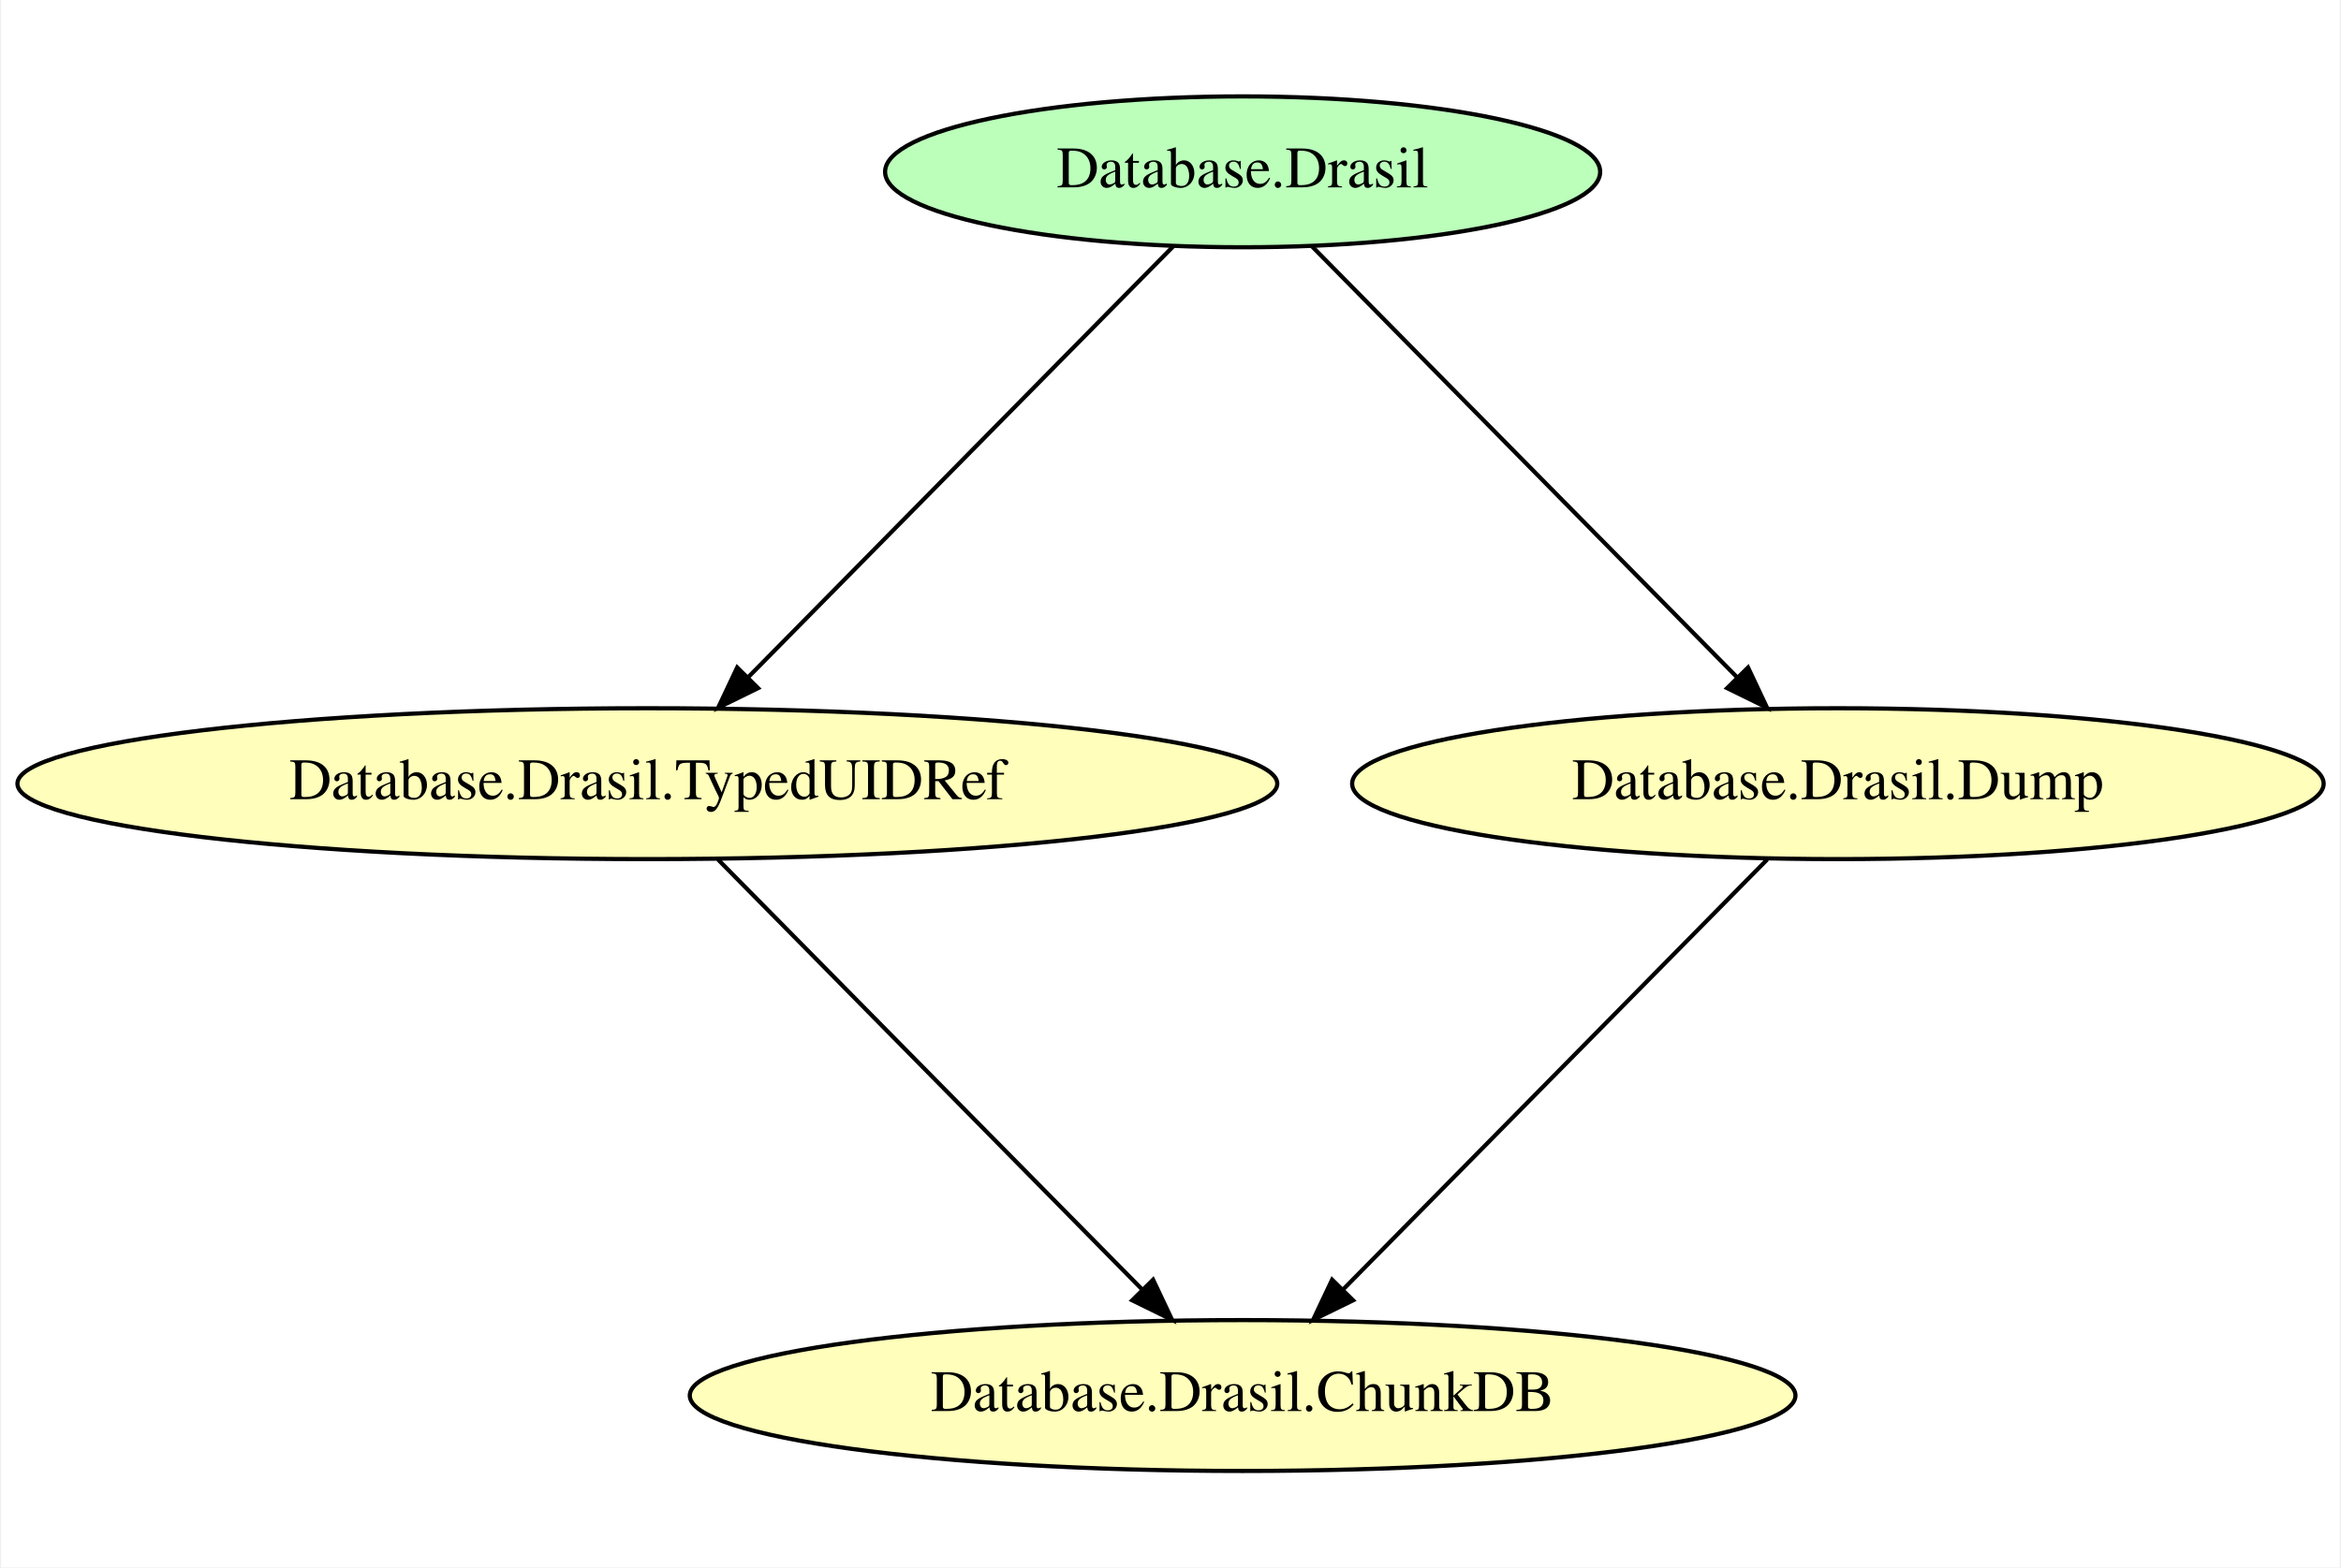
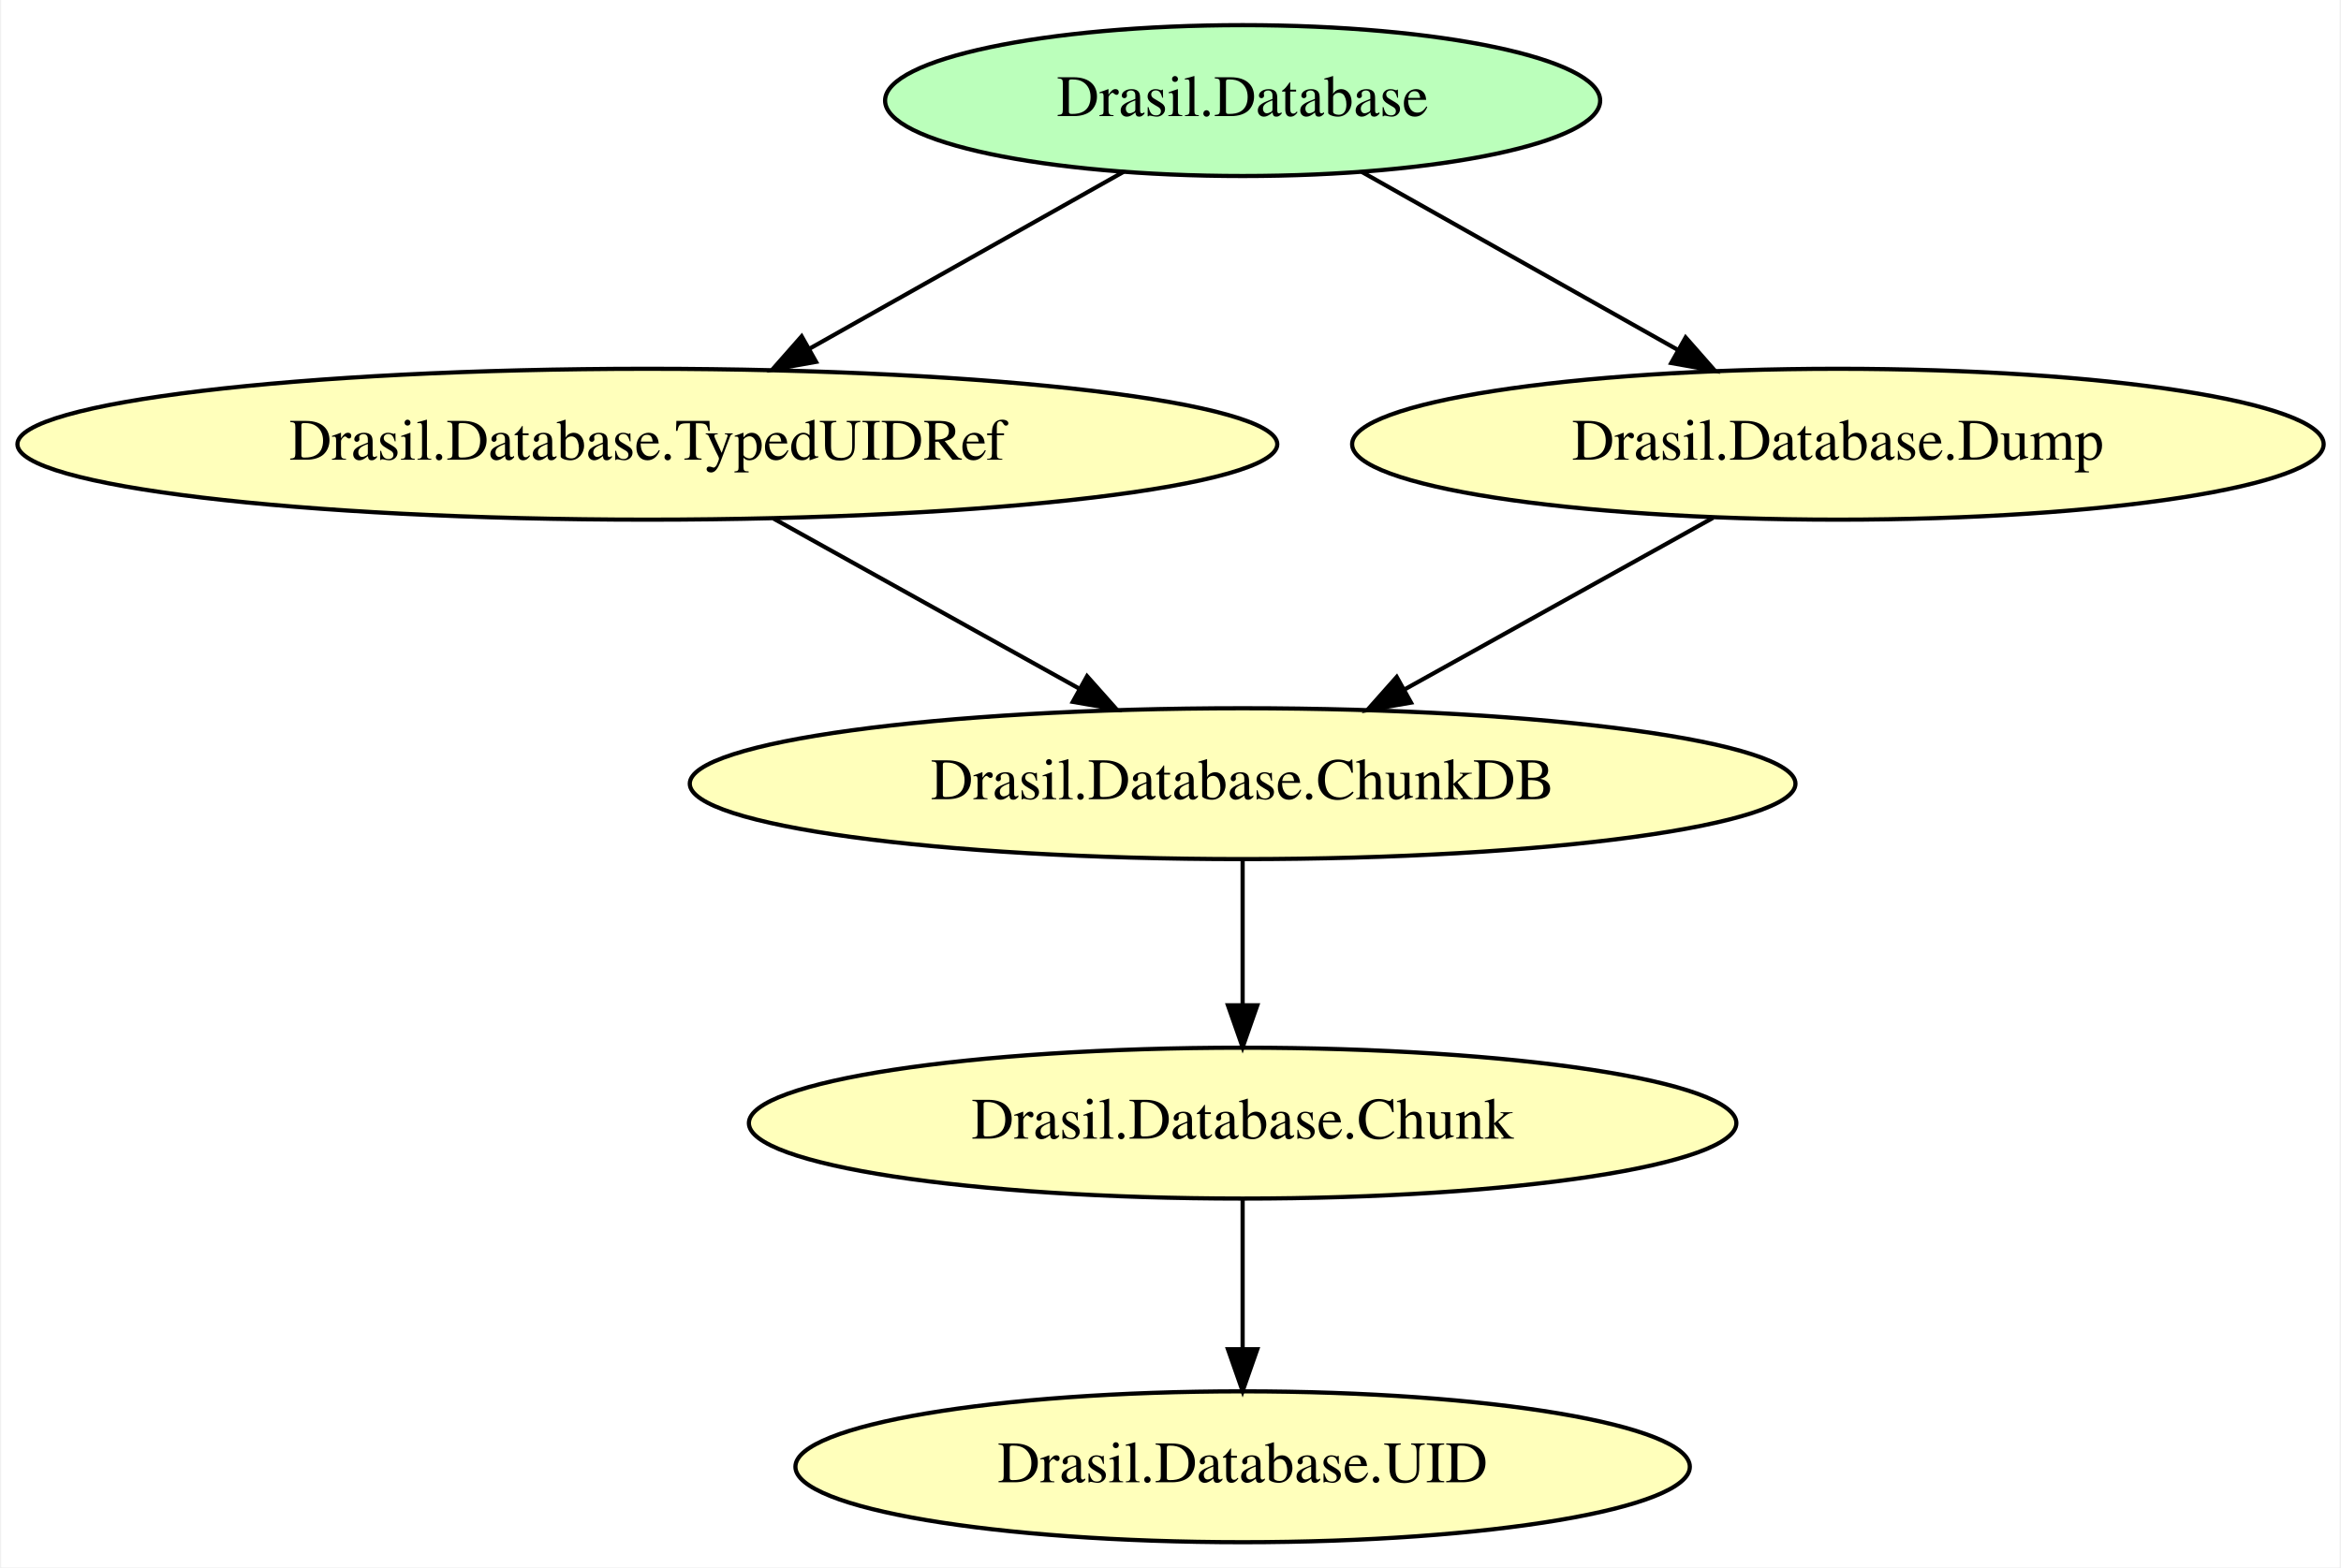
<svg xmlns="http://www.w3.org/2000/svg" width="430pt" height="288pt" viewBox="0.00 0.00 429.56 288.00">
  <g id="graph0" class="graph" transform="scale(0.77 0.77) rotate(0) translate(4 370)">
    <polygon fill="white" stroke="transparent" points="-4,4 -4,-370 553.83,-370 553.83,4 -4,4" />
    <g id="node1" class="node">
-       <ellipse fill="#bbffbb" stroke="black" cx="292.14" cy="-329" rx="85.29" ry="18" />
-       <text text-anchor="middle" x="292.14" y="-325.3" font-family="Times,serif" font-size="14.00">Database.Drasil</text>
+       <ellipse fill="#bbffbb" stroke="black" cx="292.14" cy="-346" rx="85.29" ry="18" />
+       <text text-anchor="middle" x="292.14" y="-342.3" font-family="Times,serif" font-size="14.00">Drasil.Database</text>
+     </g>
+     <g id="node4" class="node">
+       <ellipse fill="#ffffbb" stroke="black" cx="150.14" cy="-264" rx="150.27" ry="18" />
+       <text text-anchor="middle" x="150.14" y="-260.3" font-family="Times,serif" font-size="14.00">Drasil.Database.TypedUIDRef</text>
+     </g>
+     <g id="edge2" class="edge">
+       <path fill="none" stroke="black" d="M263.74,-329C242.21,-316.87 212.39,-300.07 188.7,-286.73" />
+       <polygon fill="black" stroke="black" points="190.38,-283.66 179.95,-281.8 186.95,-289.75 190.38,-283.66" />
+     </g>
+     <g id="node6" class="node">
+       <ellipse fill="#ffffbb" stroke="black" cx="434.14" cy="-264" rx="115.88" ry="18" />
+       <text text-anchor="middle" x="434.14" y="-260.3" font-family="Times,serif" font-size="14.00">Drasil.Database.Dump</text>
+     </g>
+     <g id="edge1" class="edge">
+       <path fill="none" stroke="black" d="M320.53,-329C342.2,-316.79 372.28,-299.85 396.05,-286.46" />
+       <polygon fill="black" stroke="black" points="397.82,-289.48 404.82,-281.52 394.38,-283.38 397.82,-289.48" />
    </g>
    <g id="node2" class="node">
-       <ellipse fill="#ffffbb" stroke="black" cx="150.14" cy="-183" rx="150.27" ry="18" />
-       <text text-anchor="middle" x="150.14" y="-179.3" font-family="Times,serif" font-size="14.00">Database.Drasil.TypedUIDRef</text>
+       <ellipse fill="#ffffbb" stroke="black" cx="292.14" cy="-102" rx="117.78" ry="18" />
+       <text text-anchor="middle" x="292.14" y="-98.3" font-family="Times,serif" font-size="14.00">Drasil.Database.Chunk</text>
+     </g>
+     <g id="node3" class="node">
+       <ellipse fill="#ffffbb" stroke="black" cx="292.14" cy="-20" rx="106.68" ry="18" />
+       <text text-anchor="middle" x="292.14" y="-16.3" font-family="Times,serif" font-size="14.00">Drasil.Database.UID</text>
+     </g>
+     <g id="edge6" class="edge">
+       <path fill="none" stroke="black" d="M292.14,-83.64C292.14,-73.3 292.14,-59.94 292.14,-48.22" />
+       <polygon fill="black" stroke="black" points="295.64,-48.05 292.14,-38.05 288.64,-48.05 295.64,-48.05" />
+     </g>
+     <g id="node5" class="node">
+       <ellipse fill="#ffffbb" stroke="black" cx="292.14" cy="-183" rx="131.88" ry="18" />
+       <text text-anchor="middle" x="292.14" y="-179.3" font-family="Times,serif" font-size="14.00">Drasil.Database.ChunkDB</text>
+     </g>
+     <g id="edge5" class="edge">
+       <path fill="none" stroke="black" d="M180.25,-246.25C201.53,-234.41 230.23,-218.44 253.24,-205.64" />
+       <polygon fill="black" stroke="black" points="255.03,-208.65 262.07,-200.73 251.63,-202.53 255.03,-208.65" />
    </g>
    <g id="edge4" class="edge">
-       <path fill="none" stroke="black" d="M275.57,-311.2C250.59,-285.86 203.13,-237.74 174.29,-208.5" />
-       <polygon fill="black" stroke="black" points="176.55,-205.8 167.04,-201.14 171.57,-210.72 176.55,-205.8" />
-     </g>
-     <g id="node4" class="node">
-       <ellipse fill="#ffffbb" stroke="black" cx="434.14" cy="-183" rx="115.88" ry="18" />
-       <text text-anchor="middle" x="434.14" y="-179.3" font-family="Times,serif" font-size="14.00">Database.Drasil.Dump</text>
+       <path fill="none" stroke="black" d="M292.14,-164.86C292.14,-154.71 292.14,-141.63 292.14,-130.12" />
+       <polygon fill="black" stroke="black" points="295.64,-130.11 292.14,-120.11 288.64,-130.11 295.64,-130.11" />
    </g>
    <g id="edge3" class="edge">
-       <path fill="none" stroke="black" d="M308.7,-311.2C333.69,-285.86 381.14,-237.74 409.98,-208.5" />
-       <polygon fill="black" stroke="black" points="412.71,-210.72 417.23,-201.14 407.72,-205.8 412.71,-210.72" />
-     </g>
-     <g id="node3" class="node">
-       <ellipse fill="#ffffbb" stroke="black" cx="292.14" cy="-37" rx="131.88" ry="18" />
-       <text text-anchor="middle" x="292.14" y="-33.3" font-family="Times,serif" font-size="14.00">Database.Drasil.ChunkDB</text>
-     </g>
-     <g id="edge2" class="edge">
-       <path fill="none" stroke="black" d="M166.98,-164.92C192.07,-139.48 239.37,-91.51 268.09,-62.39" />
-       <polygon fill="black" stroke="black" points="270.78,-64.64 275.31,-55.06 265.8,-59.72 270.78,-64.64" />
-     </g>
-     <g id="edge1" class="edge">
-       <path fill="none" stroke="black" d="M417.29,-164.92C392.2,-139.48 344.91,-91.51 316.19,-62.39" />
-       <polygon fill="black" stroke="black" points="318.48,-59.72 308.96,-55.06 313.49,-64.64 318.48,-59.72" />
+       <path fill="none" stroke="black" d="M404.37,-246.44C382.97,-234.54 353.93,-218.38 330.75,-205.48" />
+       <polygon fill="black" stroke="black" points="332.31,-202.34 321.87,-200.54 328.9,-208.46 332.31,-202.34" />
    </g>
  </g>
</svg>
